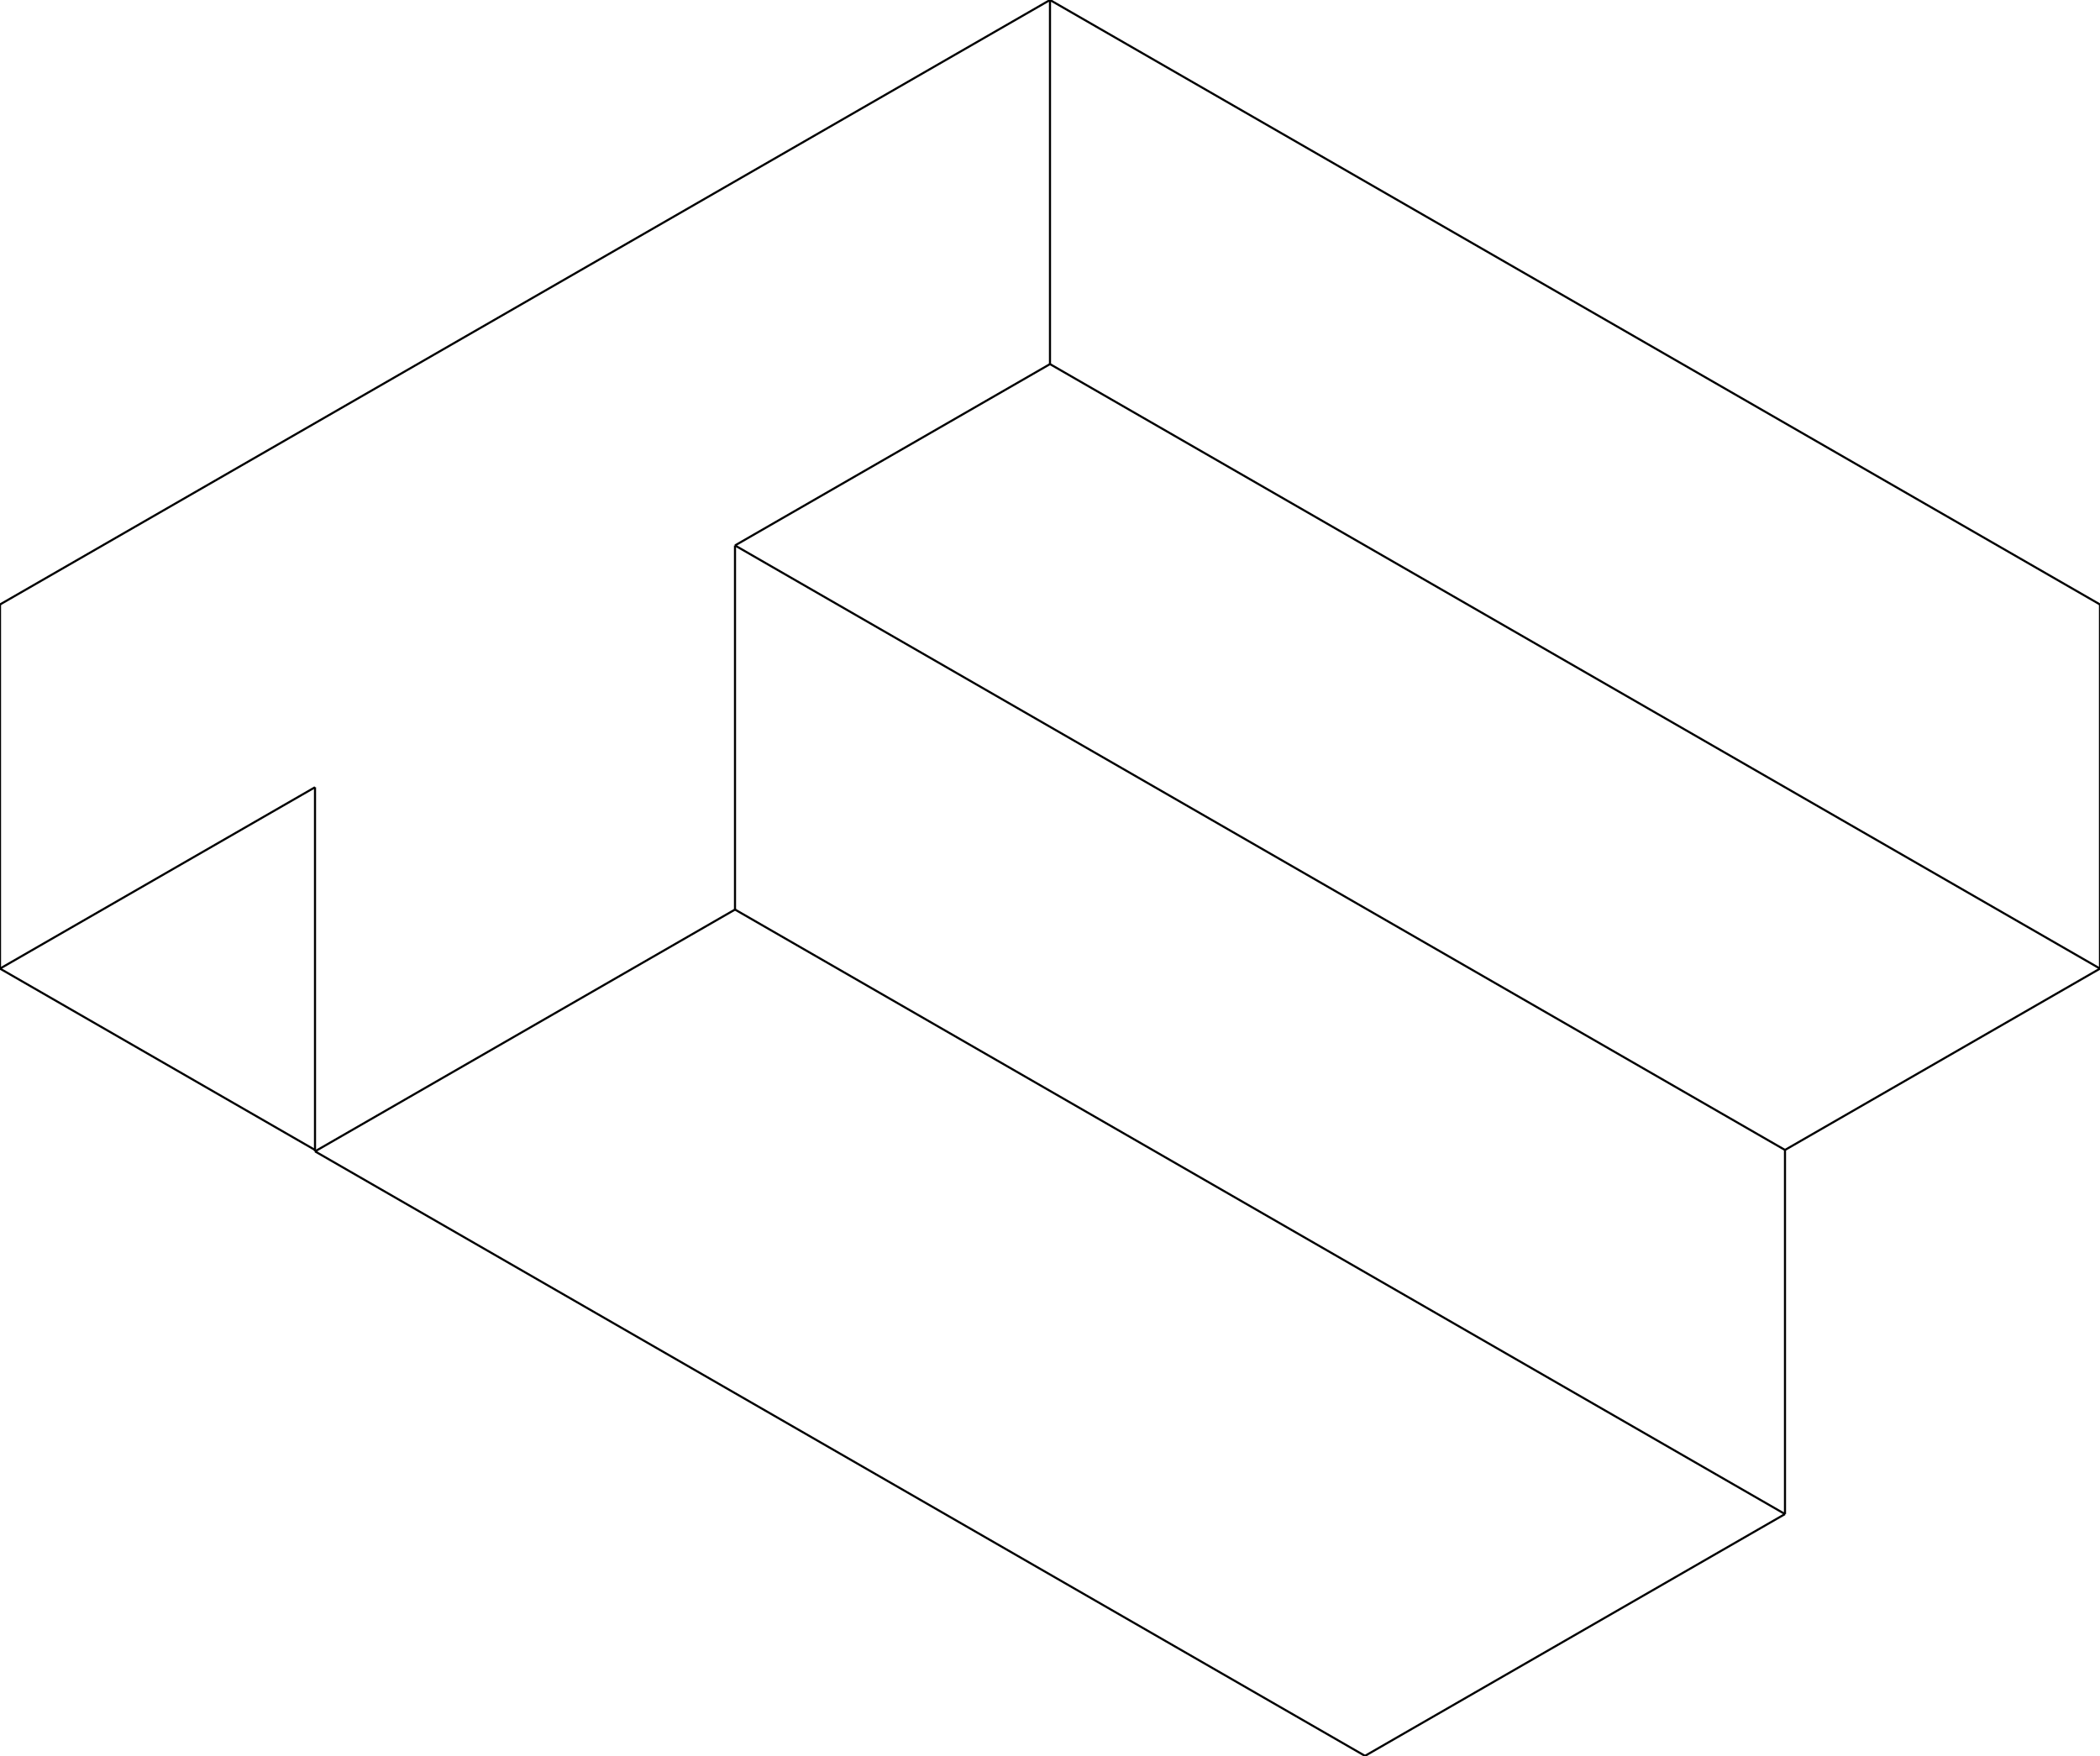
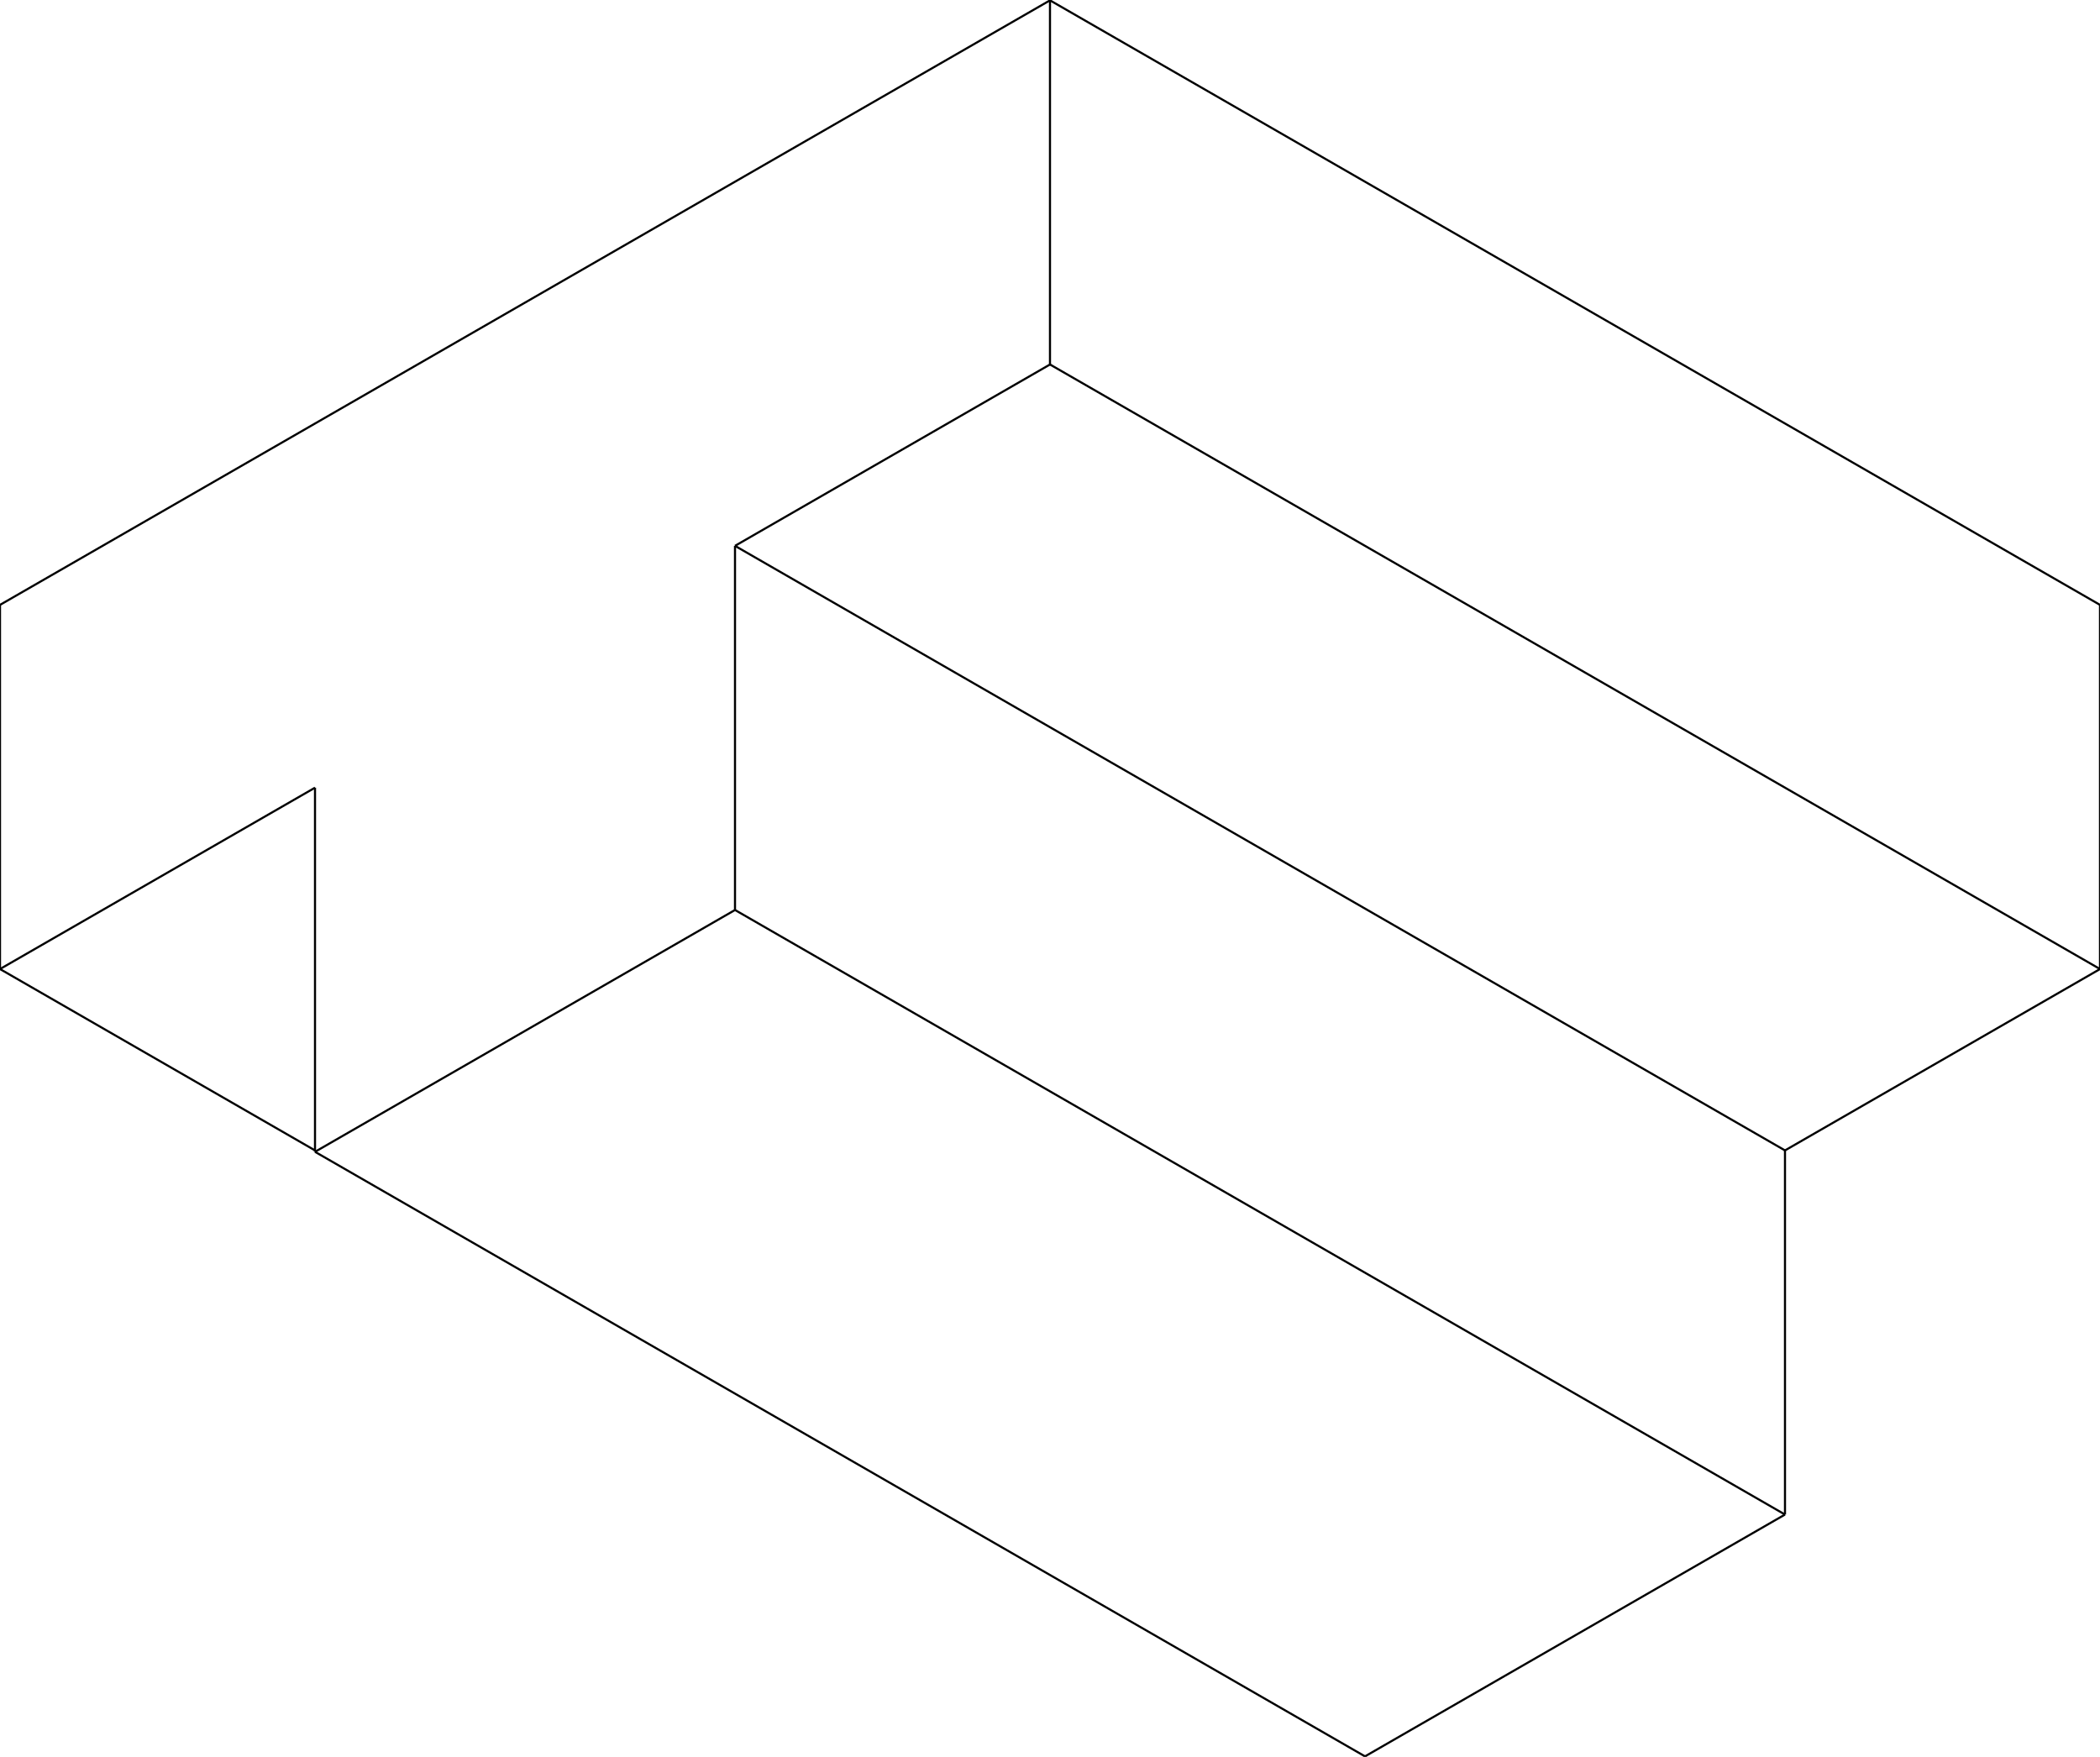
- <svg xmlns="http://www.w3.org/2000/svg" baseProfile="full" height="100%" version="1.1" viewBox="257.076 202.491 70.711 59.138" width="100%">
+ <svg xmlns="http://www.w3.org/2000/svg" baseProfile="full" height="502px" version="1.1" viewBox="257.076 202.491 70.711 59.138" width="600px">
  <defs />
  <path d="M 303.038,261.629 L 317.18,253.485" fill="none" stroke="#000000" stroke-width="0.071" />
  <path d="M 317.18,253.485 L 317.18,241.222" fill="none" stroke="#000000" stroke-width="0.071" />
  <path d="M 267.683,241.269 L 281.825,233.125" fill="none" stroke="#000000" stroke-width="0.071" />
  <path d="M 267.683,241.269 L 303.038,261.629" fill="none" stroke="#000000" stroke-width="0.071" />
  <path d="M 317.18,241.222 L 327.787,235.114" fill="none" stroke="#000000" stroke-width="0.071" />
  <path d="M 327.787,235.114 L 327.787,222.85" fill="none" stroke="#000000" stroke-width="0.071" />
  <path d="M 257.076,235.114 L 267.683,229.006" fill="none" stroke="#000000" stroke-width="0.071" />
  <path d="M 257.076,235.114 L 267.683,241.222" fill="none" stroke="#000000" stroke-width="0.071" />
  <path d="M 281.825,233.125 L 281.825,220.862" fill="none" stroke="#000000" stroke-width="0.071" />
  <path d="M 281.825,233.125 L 317.18,253.485" fill="none" stroke="#000000" stroke-width="0.071" />
  <path d="M 267.683,229.006 L 267.683,241.269" fill="none" stroke="#000000" stroke-width="0.071" />
  <path d="M 257.076,222.85 L 257.076,235.114" fill="none" stroke="#000000" stroke-width="0.071" />
  <path d="M 281.825,220.862 L 292.431,214.754" fill="none" stroke="#000000" stroke-width="0.071" />
  <path d="M 281.825,220.862 L 317.18,241.222" fill="none" stroke="#000000" stroke-width="0.071" />
  <path d="M 292.431,214.754 L 292.431,202.491" fill="none" stroke="#000000" stroke-width="0.071" />
  <path d="M 292.431,214.754 L 327.787,235.114" fill="none" stroke="#000000" stroke-width="0.071" />
  <path d="M 292.431,202.491 L 327.787,222.85" fill="none" stroke="#000000" stroke-width="0.071" />
  <path d="M 292.431,202.491 L 257.076,222.85" fill="none" stroke="#000000" stroke-width="0.071" />
</svg>
